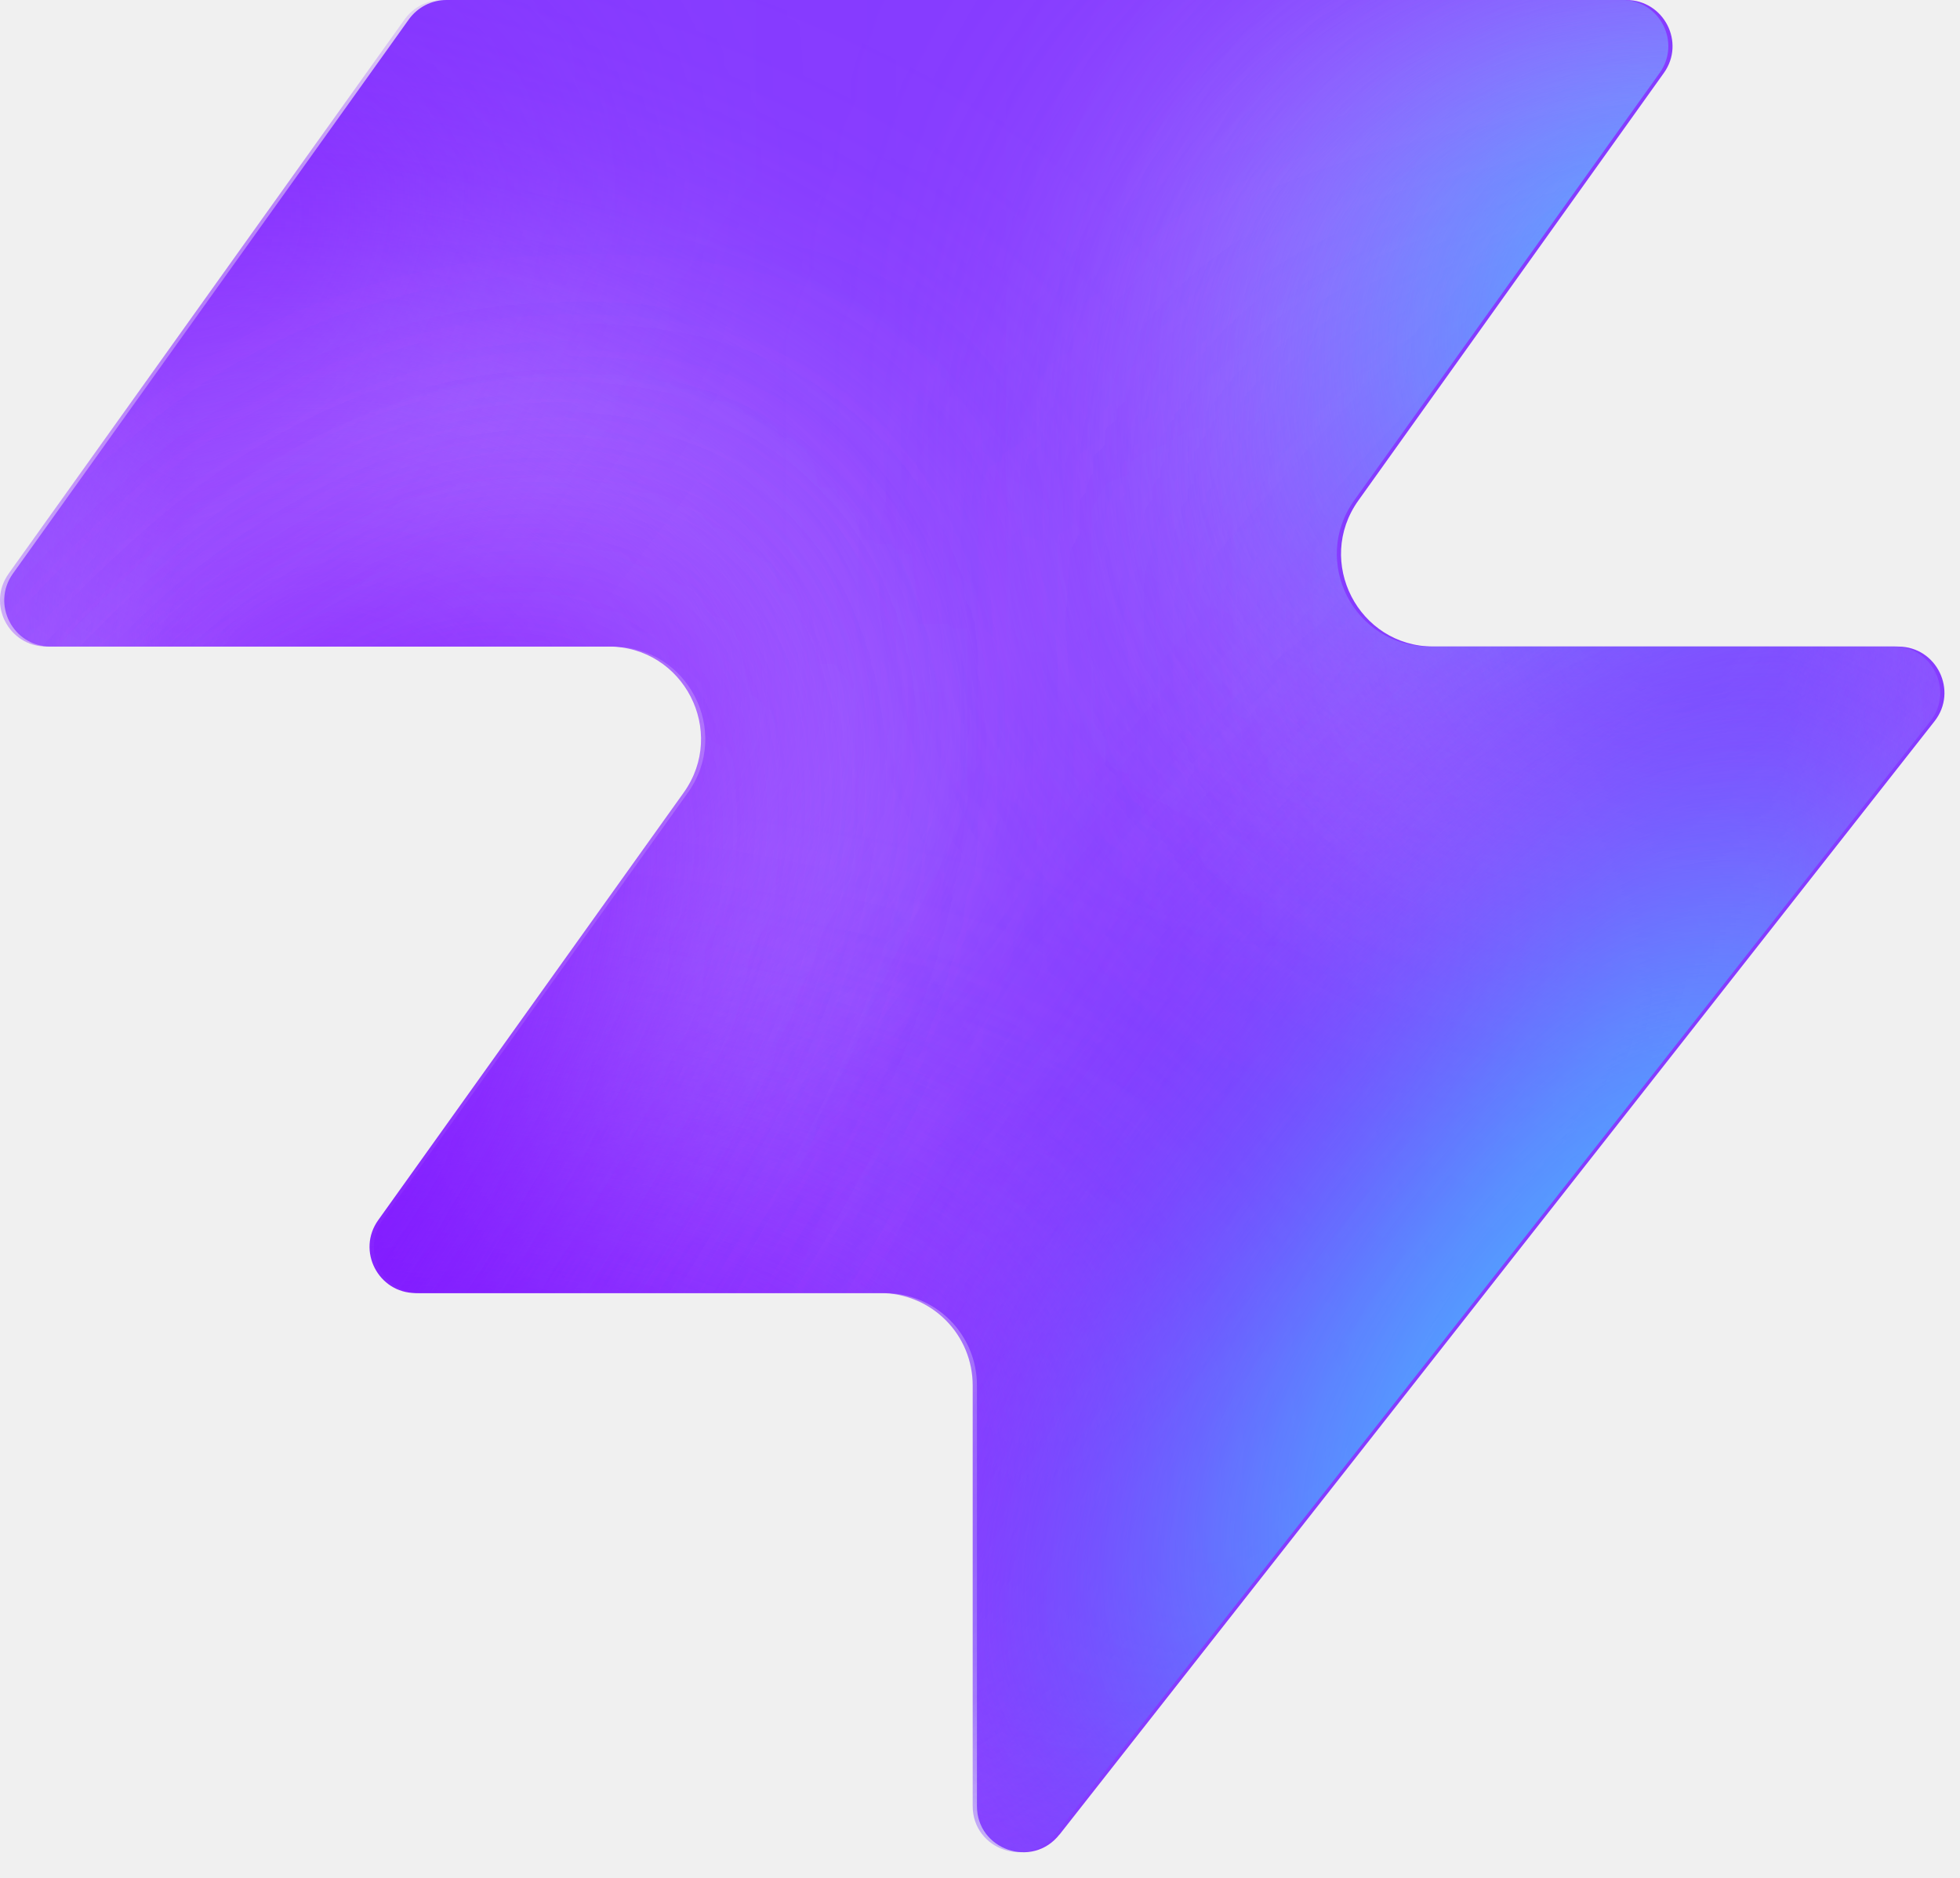
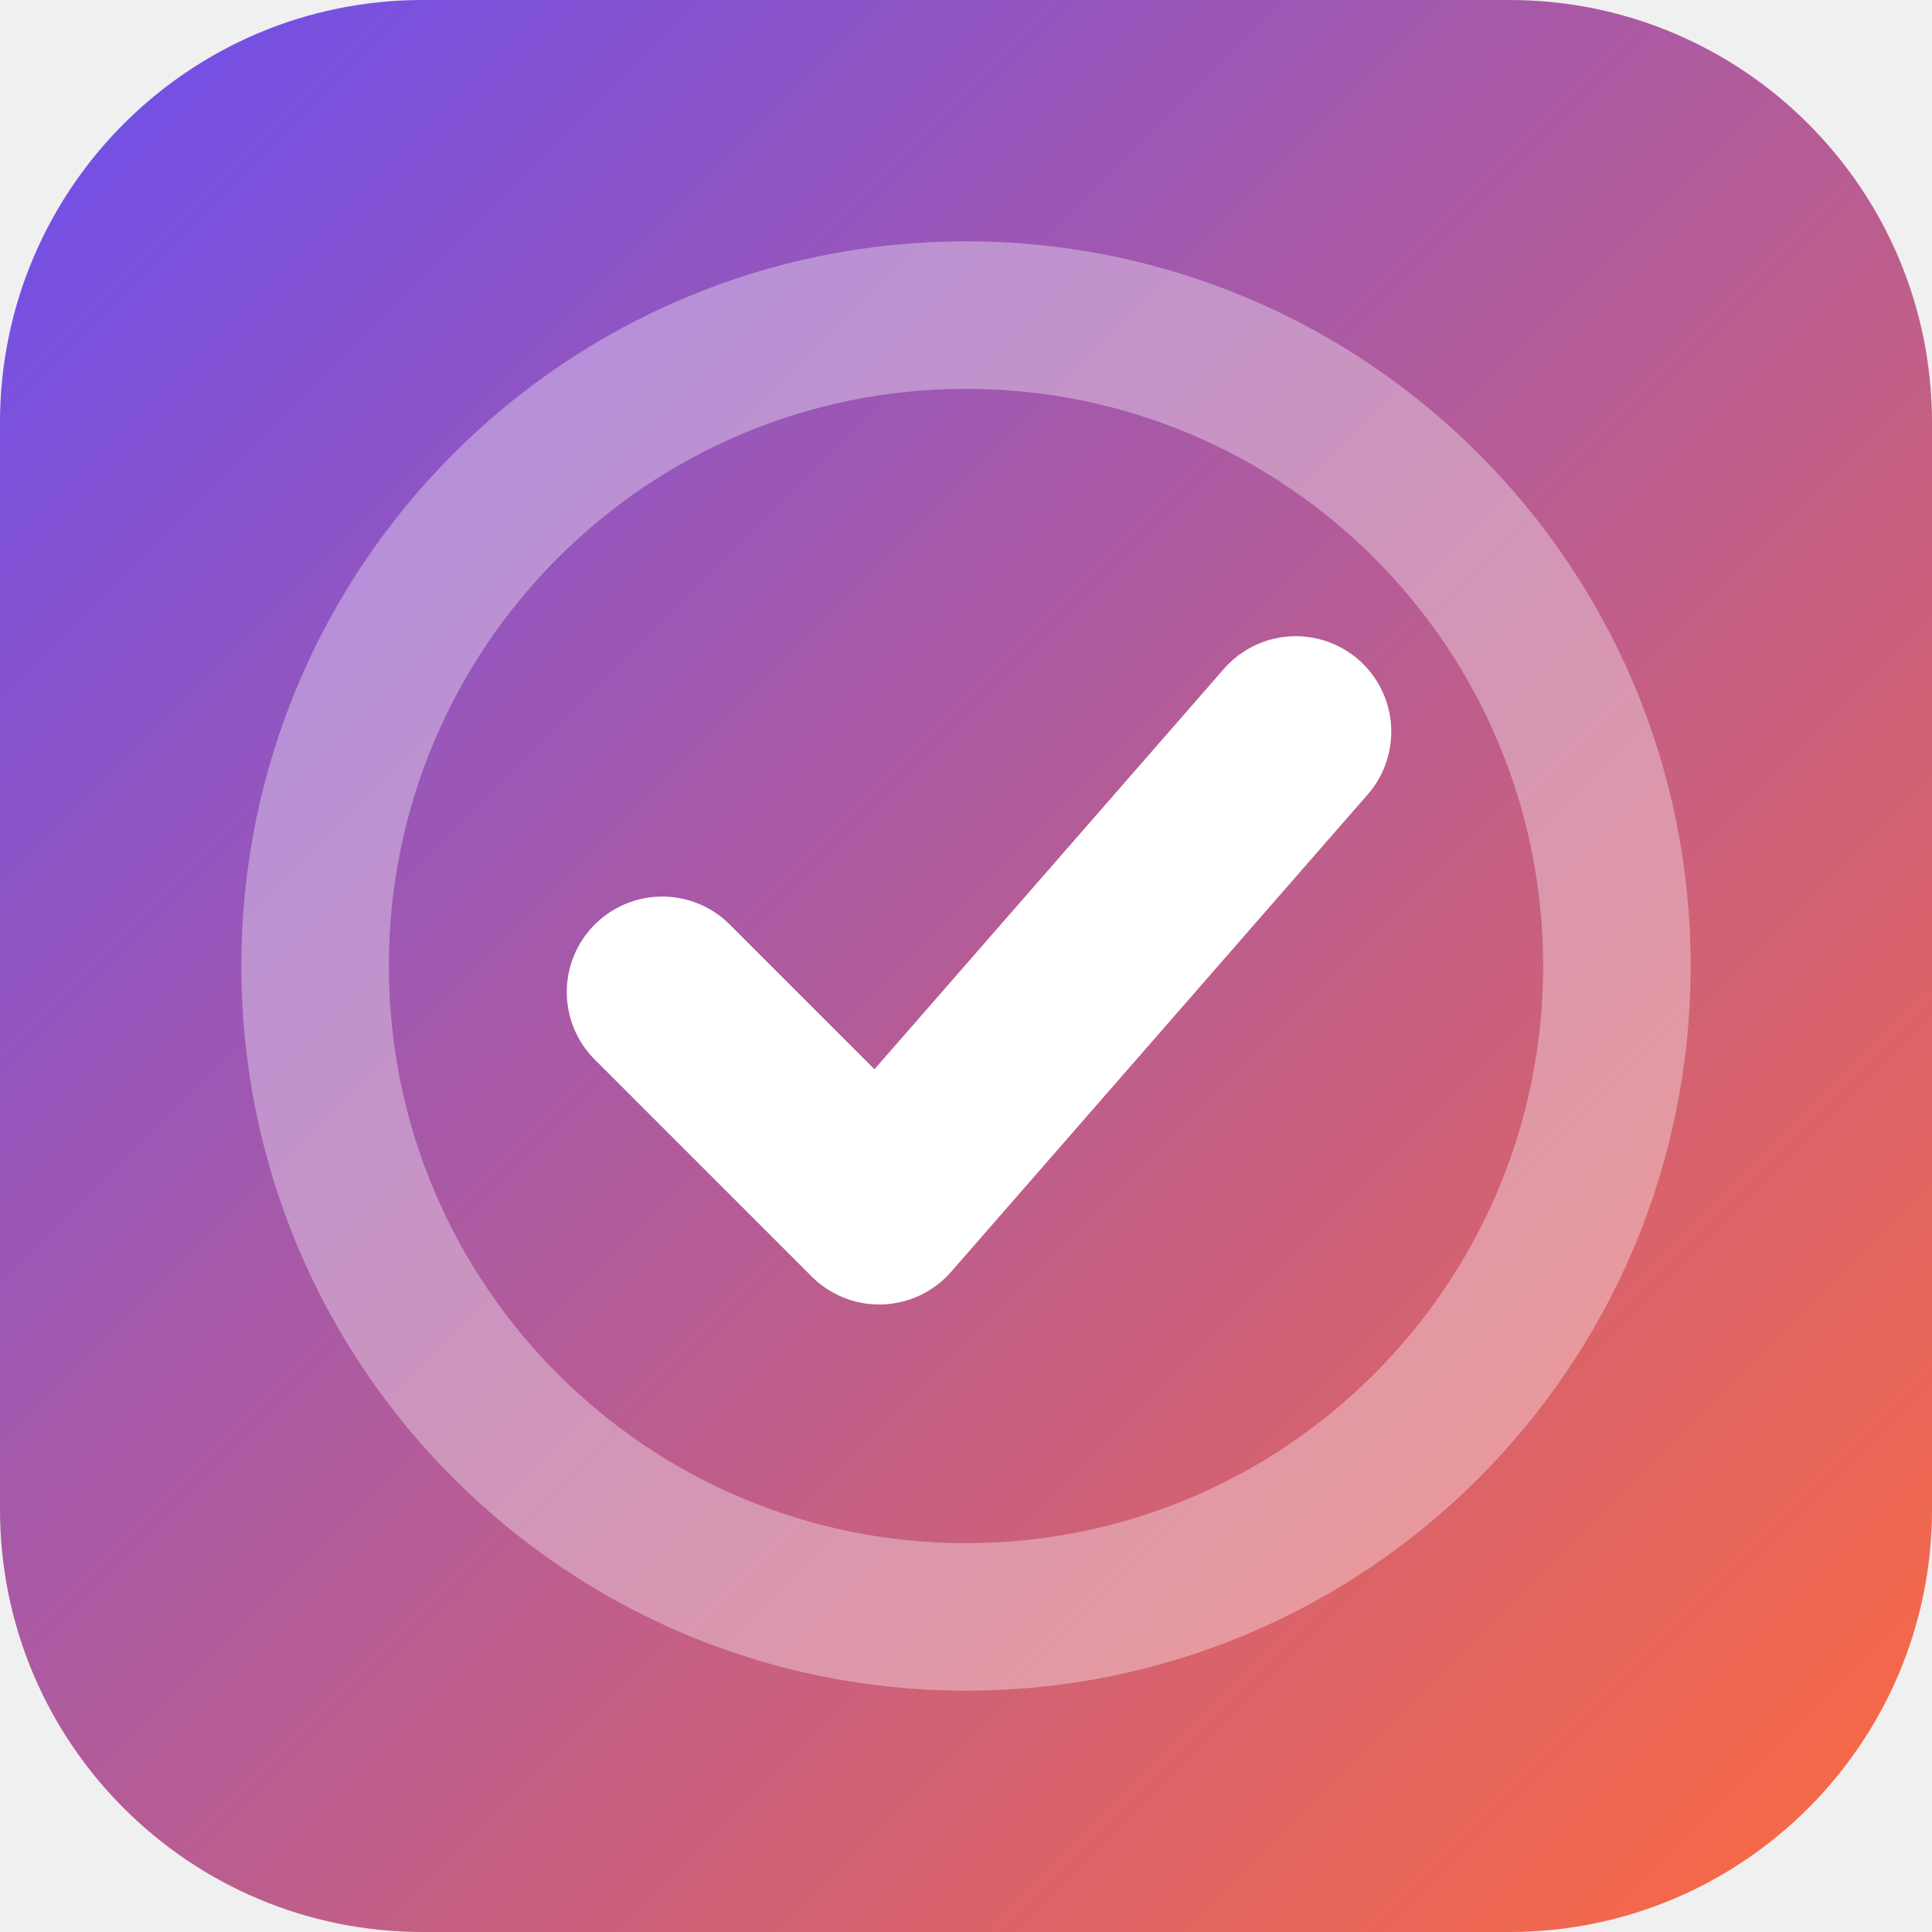
- <svg xmlns="http://www.w3.org/2000/svg" width="48" height="46" fill="none" viewBox="0 0 48 46">
-   <path fill="#863bff" d="M25.946 44.938c-.664.845-2.021.375-2.021-.698V33.937a2.26 2.26 0 0 0-2.262-2.262H10.287c-.92 0-1.456-1.04-.92-1.788l7.48-10.471c1.07-1.497 0-3.578-1.842-3.578H1.237c-.92 0-1.456-1.04-.92-1.788L10.013.474c.214-.297.556-.474.92-.474h28.894c.92 0 1.456 1.04.92 1.788l-7.48 10.471c-1.07 1.498 0 3.579 1.842 3.579h11.377c.943 0 1.473 1.088.89 1.83L25.947 44.94z" style="fill:#863bff;fill:color(display-p3 .525 .23 1);fill-opacity:1" />
-   <mask id="a" width="48" height="46" x="0" y="0" maskUnits="userSpaceOnUse" style="mask-type:alpha">
-     <path fill="#000" d="M25.842 44.938c-.664.844-2.021.375-2.021-.698V33.937a2.26 2.26 0 0 0-2.262-2.262H10.183c-.92 0-1.456-1.04-.92-1.788l7.48-10.471c1.07-1.498 0-3.579-1.842-3.579H1.133c-.92 0-1.456-1.04-.92-1.787L9.91.473c.214-.297.556-.474.92-.474h28.894c.92 0 1.456 1.04.92 1.788l-7.48 10.471c-1.07 1.498 0 3.578 1.842 3.578h11.377c.943 0 1.473 1.088.89 1.832L25.843 44.94z" style="fill:#000;fill-opacity:1" />
-   </mask>
-   <g mask="url(#a)">
-     <g filter="url(#b)">
-       <ellipse cx="5.508" cy="14.704" fill="#ede6ff" rx="5.508" ry="14.704" style="fill:#ede6ff;fill:color(display-p3 .927 .903 1);fill-opacity:1" transform="matrix(.00324 1 1 -.00324 -4.47 31.516)" />
-     </g>
-     <g filter="url(#c)">
-       <ellipse cx="10.399" cy="29.851" fill="#ede6ff" rx="10.399" ry="29.851" style="fill:#ede6ff;fill:color(display-p3 .927 .903 1);fill-opacity:1" transform="matrix(.00324 1 1 -.00324 -39.328 7.883)" />
-     </g>
-     <g filter="url(#d)">
-       <ellipse cx="5.508" cy="30.487" fill="#7e14ff" rx="5.508" ry="30.487" style="fill:#7e14ff;fill:color(display-p3 .492 .077 1);fill-opacity:1" transform="rotate(89.814 -25.913 -14.639)scale(1 -1)" />
-     </g>
-     <g filter="url(#e)">
-       <ellipse cx="5.508" cy="30.599" fill="#7e14ff" rx="5.508" ry="30.599" style="fill:#7e14ff;fill:color(display-p3 .492 .077 1);fill-opacity:1" transform="rotate(89.814 -32.644 -3.334)scale(1 -1)" />
-     </g>
-     <g filter="url(#f)">
-       <ellipse cx="5.508" cy="30.599" fill="#7e14ff" rx="5.508" ry="30.599" style="fill:#7e14ff;fill:color(display-p3 .492 .077 1);fill-opacity:1" transform="matrix(.00324 1 1 -.00324 -34.34 30.47)" />
-     </g>
-     <g filter="url(#g)">
-       <ellipse cx="14.072" cy="22.078" fill="#ede6ff" rx="14.072" ry="22.078" style="fill:#ede6ff;fill:color(display-p3 .927 .903 1);fill-opacity:1" transform="rotate(93.35 24.506 48.493)scale(-1 1)" />
-     </g>
-     <g filter="url(#h)">
-       <ellipse cx="3.47" cy="21.501" fill="#7e14ff" rx="3.47" ry="21.501" style="fill:#7e14ff;fill:color(display-p3 .492 .077 1);fill-opacity:1" transform="rotate(89.009 28.708 47.59)scale(-1 1)" />
-     </g>
-     <g filter="url(#i)">
-       <ellipse cx="3.47" cy="21.501" fill="#7e14ff" rx="3.47" ry="21.501" style="fill:#7e14ff;fill:color(display-p3 .492 .077 1);fill-opacity:1" transform="rotate(89.009 28.708 47.59)scale(-1 1)" />
-     </g>
-     <g filter="url(#j)">
-       <ellipse cx=".387" cy="8.972" fill="#7e14ff" rx="4.407" ry="29.108" style="fill:#7e14ff;fill:color(display-p3 .492 .077 1);fill-opacity:1" transform="rotate(39.51 .387 8.972)" />
-     </g>
-     <g filter="url(#k)">
-       <ellipse cx="47.523" cy="-6.092" fill="#7e14ff" rx="4.407" ry="29.108" style="fill:#7e14ff;fill:color(display-p3 .492 .077 1);fill-opacity:1" transform="rotate(37.892 47.523 -6.092)" />
-     </g>
-     <g filter="url(#l)">
-       <ellipse cx="41.412" cy="6.333" fill="#47bfff" rx="5.971" ry="9.665" style="fill:#47bfff;fill:color(display-p3 .28 .748 1);fill-opacity:1" transform="rotate(37.892 41.412 6.333)" />
-     </g>
-     <g filter="url(#m)">
-       <ellipse cx="-1.879" cy="38.332" fill="#7e14ff" rx="4.407" ry="29.108" style="fill:#7e14ff;fill:color(display-p3 .492 .077 1);fill-opacity:1" transform="rotate(37.892 -1.88 38.332)" />
-     </g>
-     <g filter="url(#n)">
-       <ellipse cx="-1.879" cy="38.332" fill="#7e14ff" rx="4.407" ry="29.108" style="fill:#7e14ff;fill:color(display-p3 .492 .077 1);fill-opacity:1" transform="rotate(37.892 -1.88 38.332)" />
-     </g>
-     <g filter="url(#o)">
-       <ellipse cx="35.651" cy="29.907" fill="#7e14ff" rx="4.407" ry="29.108" style="fill:#7e14ff;fill:color(display-p3 .492 .077 1);fill-opacity:1" transform="rotate(37.892 35.651 29.907)" />
-     </g>
-     <g filter="url(#p)">
-       <ellipse cx="38.418" cy="32.4" fill="#47bfff" rx="5.971" ry="15.297" style="fill:#47bfff;fill:color(display-p3 .28 .748 1);fill-opacity:1" transform="rotate(37.892 38.418 32.4)" />
-     </g>
+ <svg xmlns="http://www.w3.org/2000/svg" viewBox="0 0 512 512">
+   <defs>
+     <linearGradient id="g" x1="0" y1="0" x2="1" y2="1">
+       <stop offset="0" stop-color="#6b4ef0" />
+       <stop offset="1" stop-color="#ff6a3d" />
+     </linearGradient>
+   </defs>
+   <rect width="512" height="512" rx="112" fill="url(#g)" />
+   <g transform="translate(256 256) scale(1.15) translate(-256 -256)">
+     <circle cx="256" cy="256" r="150" fill="none" stroke="#fff" stroke-width="34" opacity="0.35" />
+     <path d="M186 262l50 50 96-110" fill="none" stroke="#fff" stroke-width="44" stroke-linecap="round" stroke-linejoin="round" />
  </g>
-   <defs>
-     <filter id="b" width="60.045" height="41.654" x="-19.77" y="16.149" color-interpolation-filters="sRGB" filterUnits="userSpaceOnUse">
-       <feFlood flood-opacity="0" result="BackgroundImageFix" />
-       <feBlend in="SourceGraphic" in2="BackgroundImageFix" result="shape" />
-       <feGaussianBlur result="effect1_foregroundBlur_2002_17158" stdDeviation="7.659" />
-     </filter>
-     <filter id="c" width="90.34" height="51.437" x="-54.613" y="-7.533" color-interpolation-filters="sRGB" filterUnits="userSpaceOnUse">
-       <feFlood flood-opacity="0" result="BackgroundImageFix" />
-       <feBlend in="SourceGraphic" in2="BackgroundImageFix" result="shape" />
-       <feGaussianBlur result="effect1_foregroundBlur_2002_17158" stdDeviation="7.659" />
-     </filter>
-     <filter id="d" width="79.355" height="29.4" x="-49.64" y="2.03" color-interpolation-filters="sRGB" filterUnits="userSpaceOnUse">
-       <feFlood flood-opacity="0" result="BackgroundImageFix" />
-       <feBlend in="SourceGraphic" in2="BackgroundImageFix" result="shape" />
-       <feGaussianBlur result="effect1_foregroundBlur_2002_17158" stdDeviation="4.596" />
-     </filter>
-     <filter id="e" width="79.579" height="29.4" x="-45.045" y="20.029" color-interpolation-filters="sRGB" filterUnits="userSpaceOnUse">
-       <feFlood flood-opacity="0" result="BackgroundImageFix" />
-       <feBlend in="SourceGraphic" in2="BackgroundImageFix" result="shape" />
-       <feGaussianBlur result="effect1_foregroundBlur_2002_17158" stdDeviation="4.596" />
-     </filter>
-     <filter id="f" width="79.579" height="29.4" x="-43.513" y="21.178" color-interpolation-filters="sRGB" filterUnits="userSpaceOnUse">
-       <feFlood flood-opacity="0" result="BackgroundImageFix" />
-       <feBlend in="SourceGraphic" in2="BackgroundImageFix" result="shape" />
-       <feGaussianBlur result="effect1_foregroundBlur_2002_17158" stdDeviation="4.596" />
-     </filter>
-     <filter id="g" width="74.749" height="58.852" x="15.756" y="-17.901" color-interpolation-filters="sRGB" filterUnits="userSpaceOnUse">
-       <feFlood flood-opacity="0" result="BackgroundImageFix" />
-       <feBlend in="SourceGraphic" in2="BackgroundImageFix" result="shape" />
-       <feGaussianBlur result="effect1_foregroundBlur_2002_17158" stdDeviation="7.659" />
-     </filter>
-     <filter id="h" width="61.377" height="25.362" x="23.548" y="2.284" color-interpolation-filters="sRGB" filterUnits="userSpaceOnUse">
-       <feFlood flood-opacity="0" result="BackgroundImageFix" />
-       <feBlend in="SourceGraphic" in2="BackgroundImageFix" result="shape" />
-       <feGaussianBlur result="effect1_foregroundBlur_2002_17158" stdDeviation="4.596" />
-     </filter>
-     <filter id="i" width="61.377" height="25.362" x="23.548" y="2.284" color-interpolation-filters="sRGB" filterUnits="userSpaceOnUse">
-       <feFlood flood-opacity="0" result="BackgroundImageFix" />
-       <feBlend in="SourceGraphic" in2="BackgroundImageFix" result="shape" />
-       <feGaussianBlur result="effect1_foregroundBlur_2002_17158" stdDeviation="4.596" />
-     </filter>
-     <filter id="j" width="56.045" height="63.649" x="-27.636" y="-22.853" color-interpolation-filters="sRGB" filterUnits="userSpaceOnUse">
-       <feFlood flood-opacity="0" result="BackgroundImageFix" />
-       <feBlend in="SourceGraphic" in2="BackgroundImageFix" result="shape" />
-       <feGaussianBlur result="effect1_foregroundBlur_2002_17158" stdDeviation="4.596" />
-     </filter>
-     <filter id="k" width="54.814" height="64.646" x="20.116" y="-38.415" color-interpolation-filters="sRGB" filterUnits="userSpaceOnUse">
-       <feFlood flood-opacity="0" result="BackgroundImageFix" />
-       <feBlend in="SourceGraphic" in2="BackgroundImageFix" result="shape" />
-       <feGaussianBlur result="effect1_foregroundBlur_2002_17158" stdDeviation="4.596" />
-     </filter>
-     <filter id="l" width="33.541" height="35.313" x="24.641" y="-11.323" color-interpolation-filters="sRGB" filterUnits="userSpaceOnUse">
-       <feFlood flood-opacity="0" result="BackgroundImageFix" />
-       <feBlend in="SourceGraphic" in2="BackgroundImageFix" result="shape" />
-       <feGaussianBlur result="effect1_foregroundBlur_2002_17158" stdDeviation="4.596" />
-     </filter>
-     <filter id="m" width="54.814" height="64.646" x="-29.286" y="6.009" color-interpolation-filters="sRGB" filterUnits="userSpaceOnUse">
-       <feFlood flood-opacity="0" result="BackgroundImageFix" />
-       <feBlend in="SourceGraphic" in2="BackgroundImageFix" result="shape" />
-       <feGaussianBlur result="effect1_foregroundBlur_2002_17158" stdDeviation="4.596" />
-     </filter>
-     <filter id="n" width="54.814" height="64.646" x="-29.286" y="6.009" color-interpolation-filters="sRGB" filterUnits="userSpaceOnUse">
-       <feFlood flood-opacity="0" result="BackgroundImageFix" />
-       <feBlend in="SourceGraphic" in2="BackgroundImageFix" result="shape" />
-       <feGaussianBlur result="effect1_foregroundBlur_2002_17158" stdDeviation="4.596" />
-     </filter>
-     <filter id="o" width="54.814" height="64.646" x="8.244" y="-2.416" color-interpolation-filters="sRGB" filterUnits="userSpaceOnUse">
-       <feFlood flood-opacity="0" result="BackgroundImageFix" />
-       <feBlend in="SourceGraphic" in2="BackgroundImageFix" result="shape" />
-       <feGaussianBlur result="effect1_foregroundBlur_2002_17158" stdDeviation="4.596" />
-     </filter>
-     <filter id="p" width="39.409" height="43.623" x="18.713" y="10.588" color-interpolation-filters="sRGB" filterUnits="userSpaceOnUse">
-       <feFlood flood-opacity="0" result="BackgroundImageFix" />
-       <feBlend in="SourceGraphic" in2="BackgroundImageFix" result="shape" />
-       <feGaussianBlur result="effect1_foregroundBlur_2002_17158" stdDeviation="4.596" />
-     </filter>
-   </defs>
</svg>
